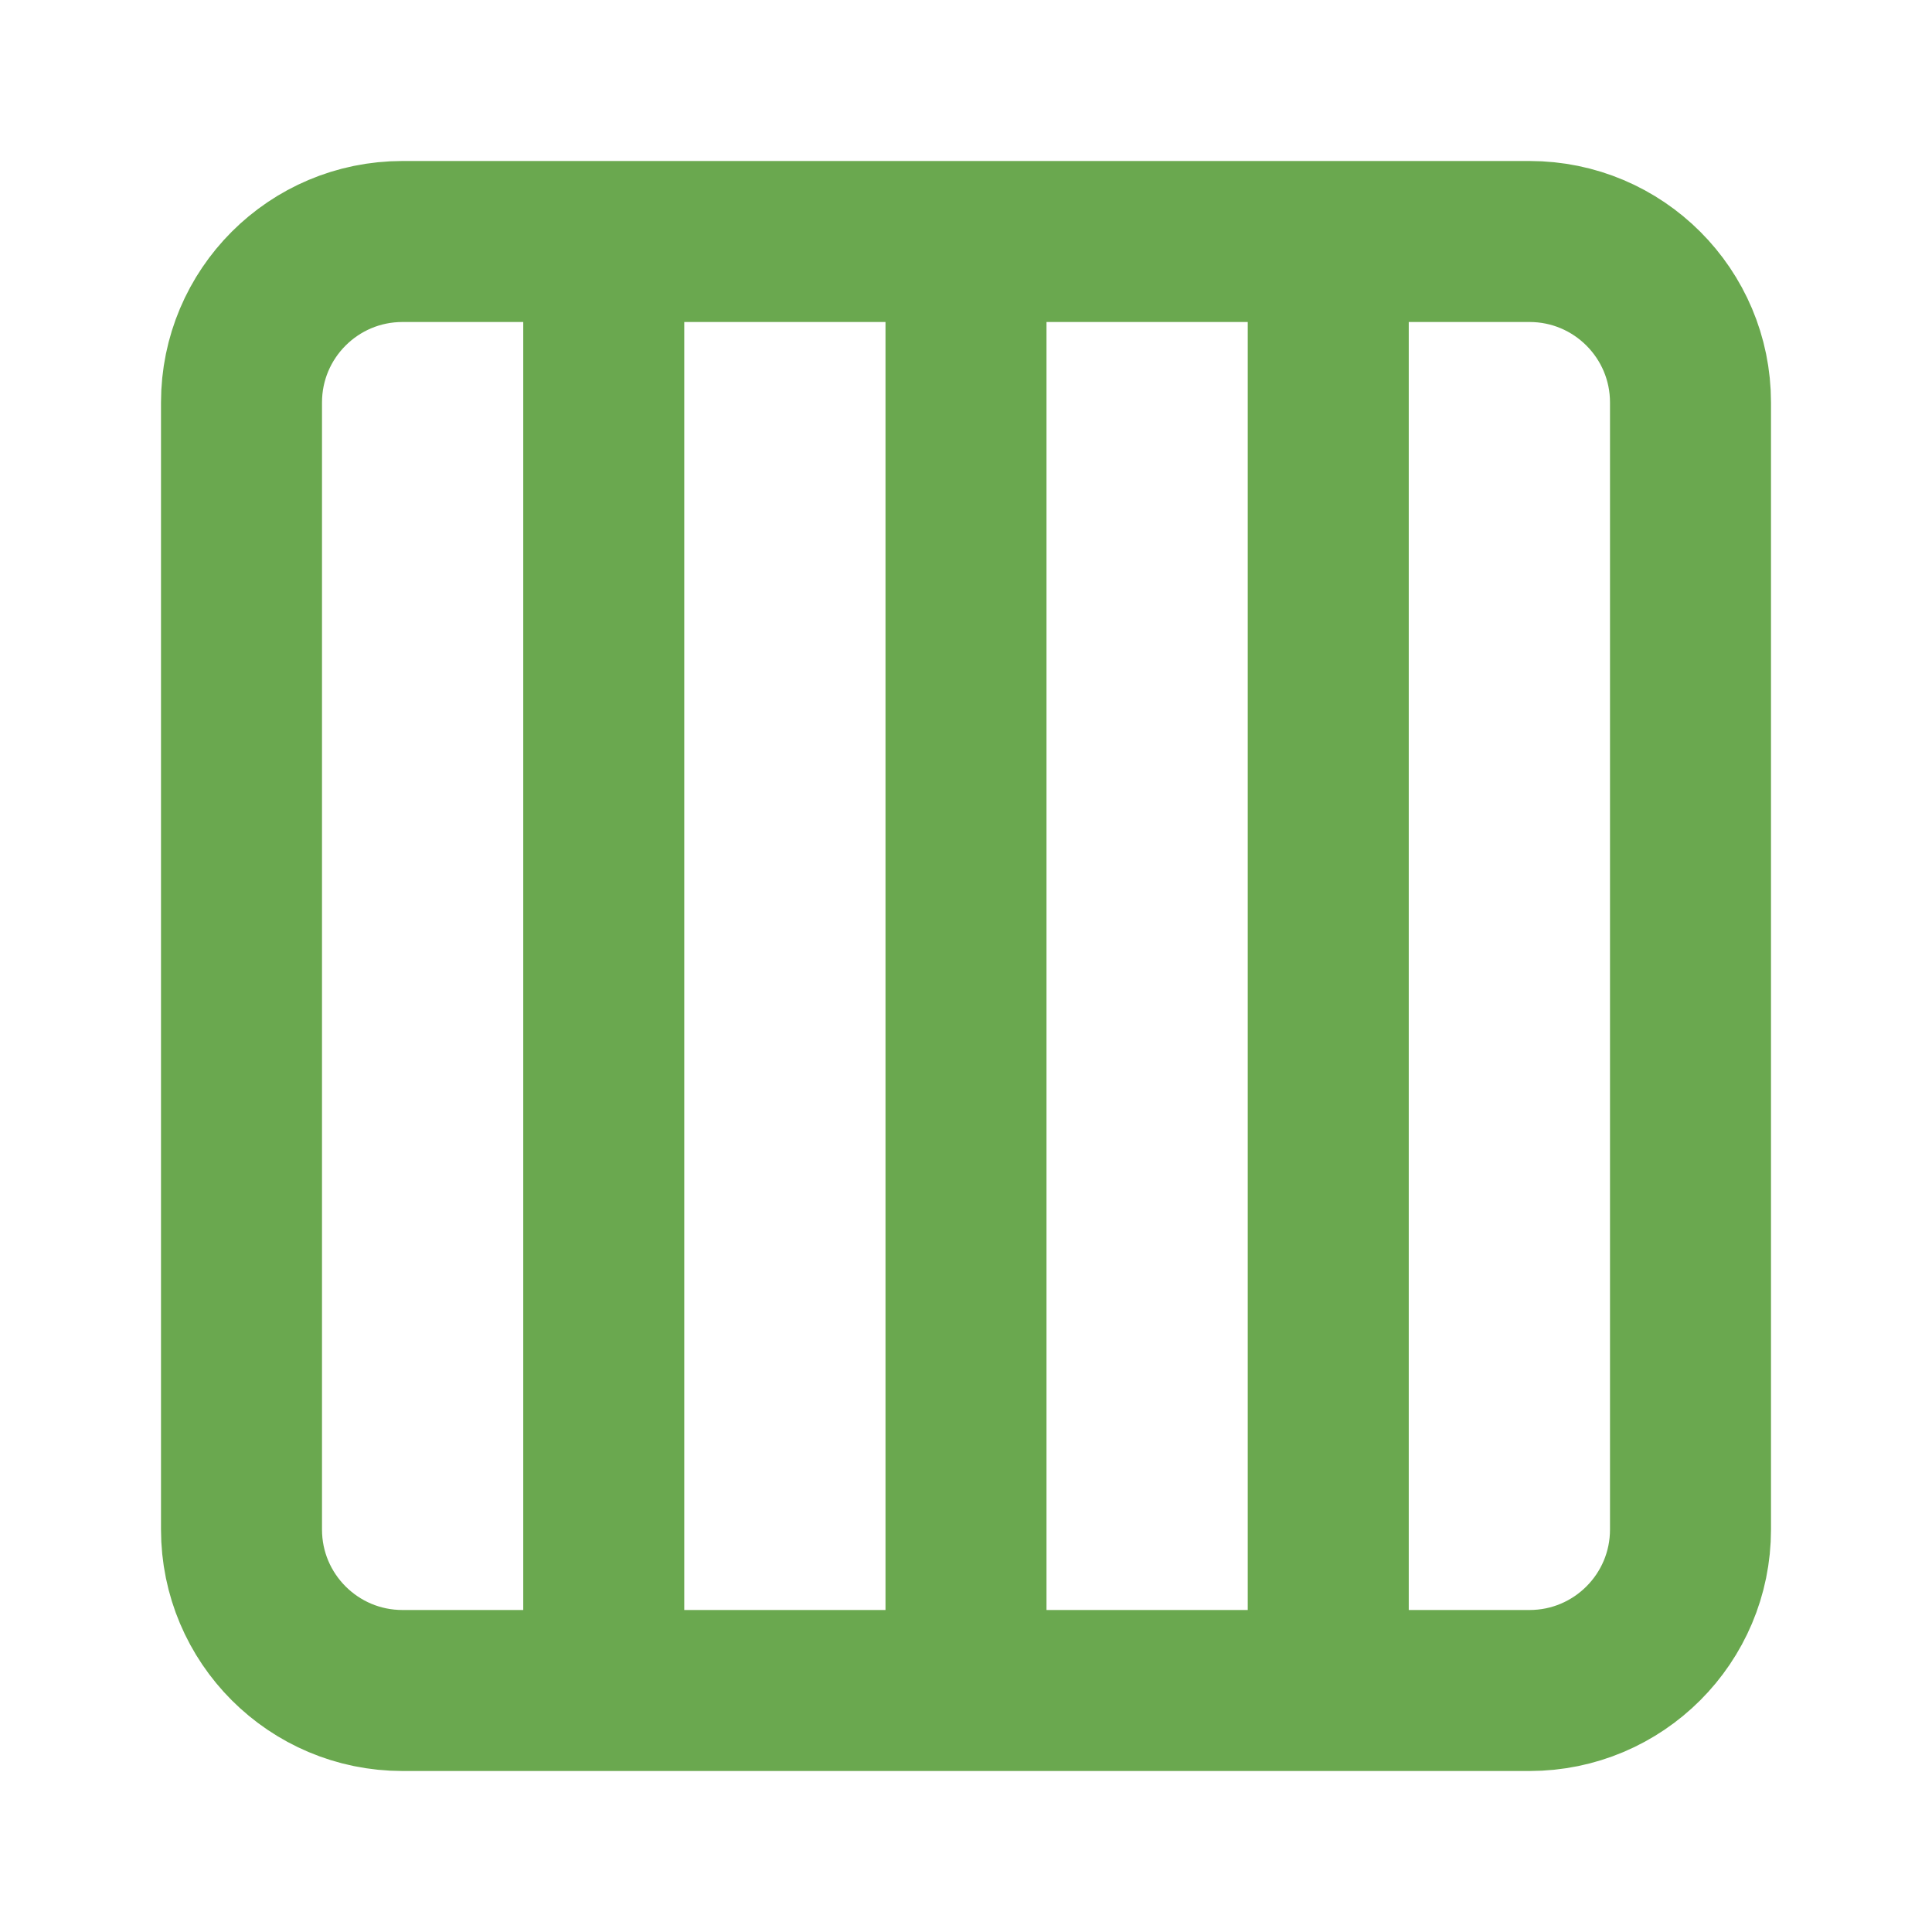
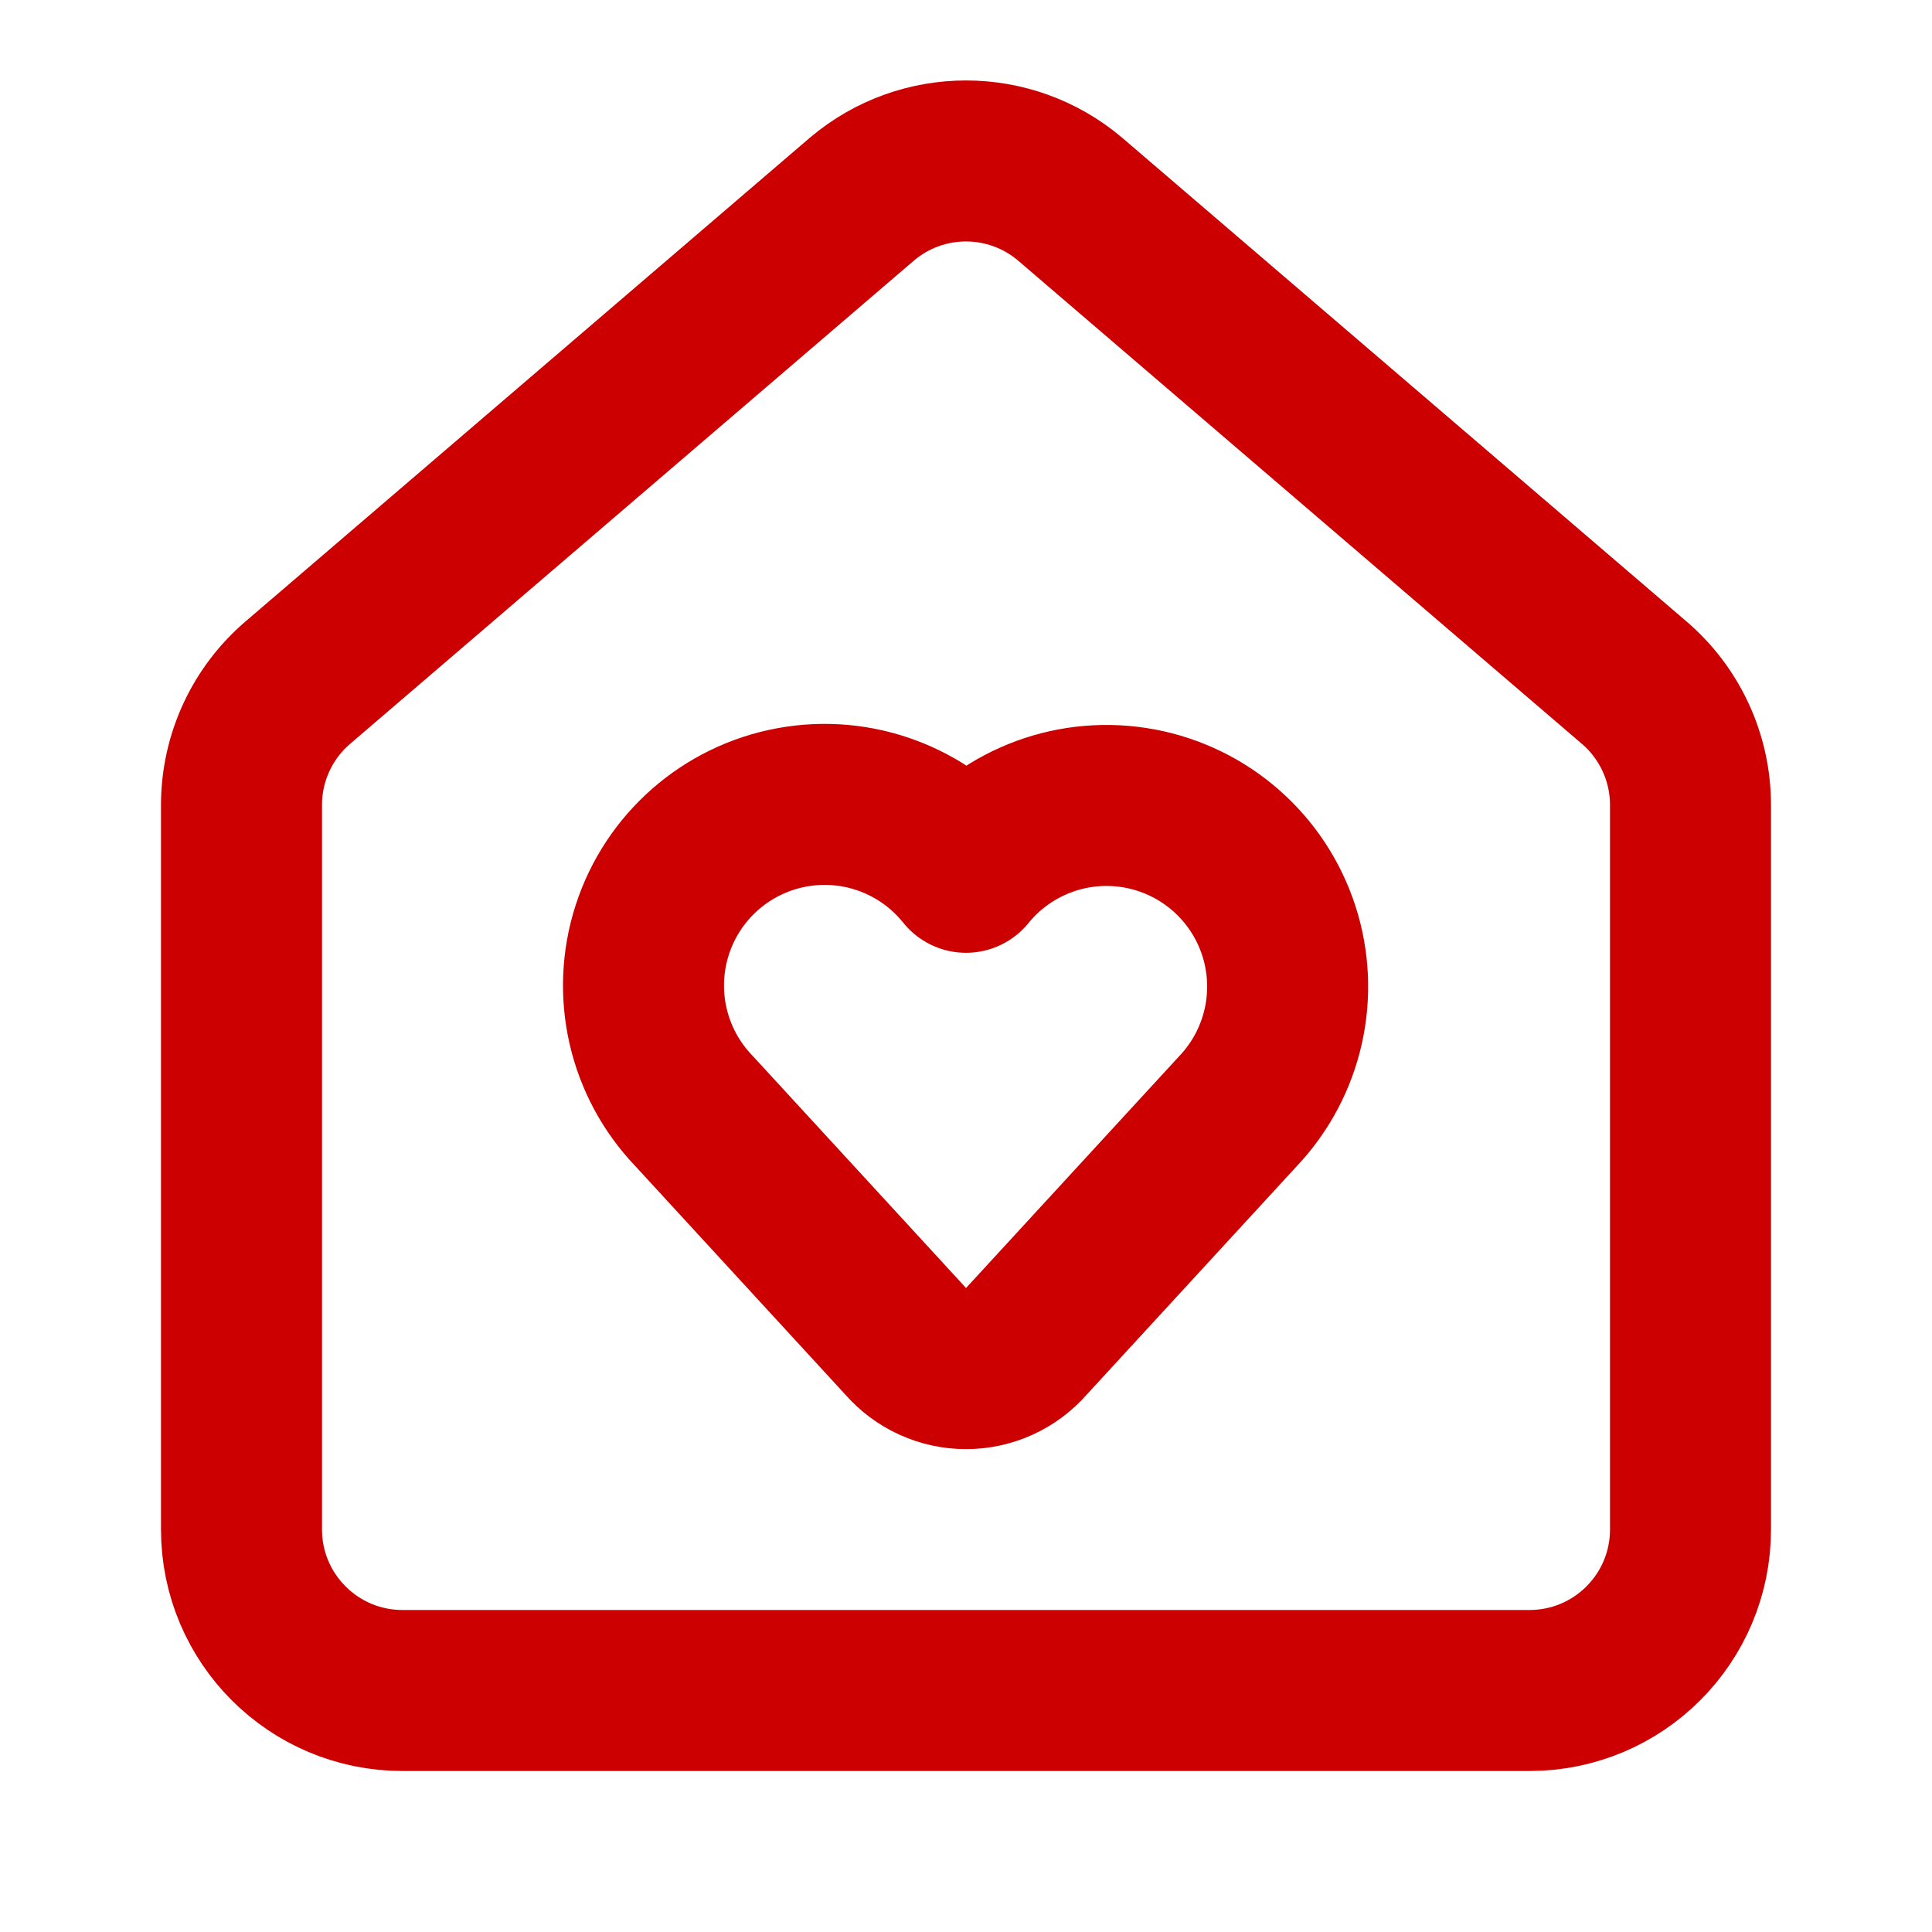
<svg xmlns="http://www.w3.org/2000/svg" width="512" height="512" viewBox="0 0 512 512">
-   <path style="fill:none;stroke-width:2;stroke-linecap:round;stroke-linejoin:round;stroke:#6aa84f;stroke-opacity:1;stroke-miterlimit:4" d="M5 3h14a2 2 0 0 1 2 2v14a2 2 0 0 1-2 2H5a2 2 0 0 1-2-2V5a2 2 0 0 1 2-2m2.5 0v18M12 3v18m4.5-18v18" transform="scale(21.33333)" />
+   <path style="fill:none;stroke-width:2;stroke-linecap:round;stroke-linejoin:round;stroke:#cc0000;stroke-opacity:1;stroke-miterlimit:4" d="M8.62 13.8A2.25 2.25 0 1 1 12 10.836a2.25 2.25 0 1 1 3.38 2.966l-2.626 2.856a.998.998 0 0 1-1.507 0Zm0 0" transform="scale(21.33333)" />
+   <path style="fill:none;stroke-width:2;stroke-linecap:round;stroke-linejoin:round;stroke:#cc0000;stroke-opacity:1;stroke-miterlimit:4" d="M3 10a2 2 0 0 1 .709-1.528l7-6a2 2 0 0 1 2.582 0l7 6A2 2 0 0 1 21 10v9a2 2 0 0 1-2 2H5a2 2 0 0 1-2-2Zm0 0" transform="scale(21.33333)" />
</svg>
